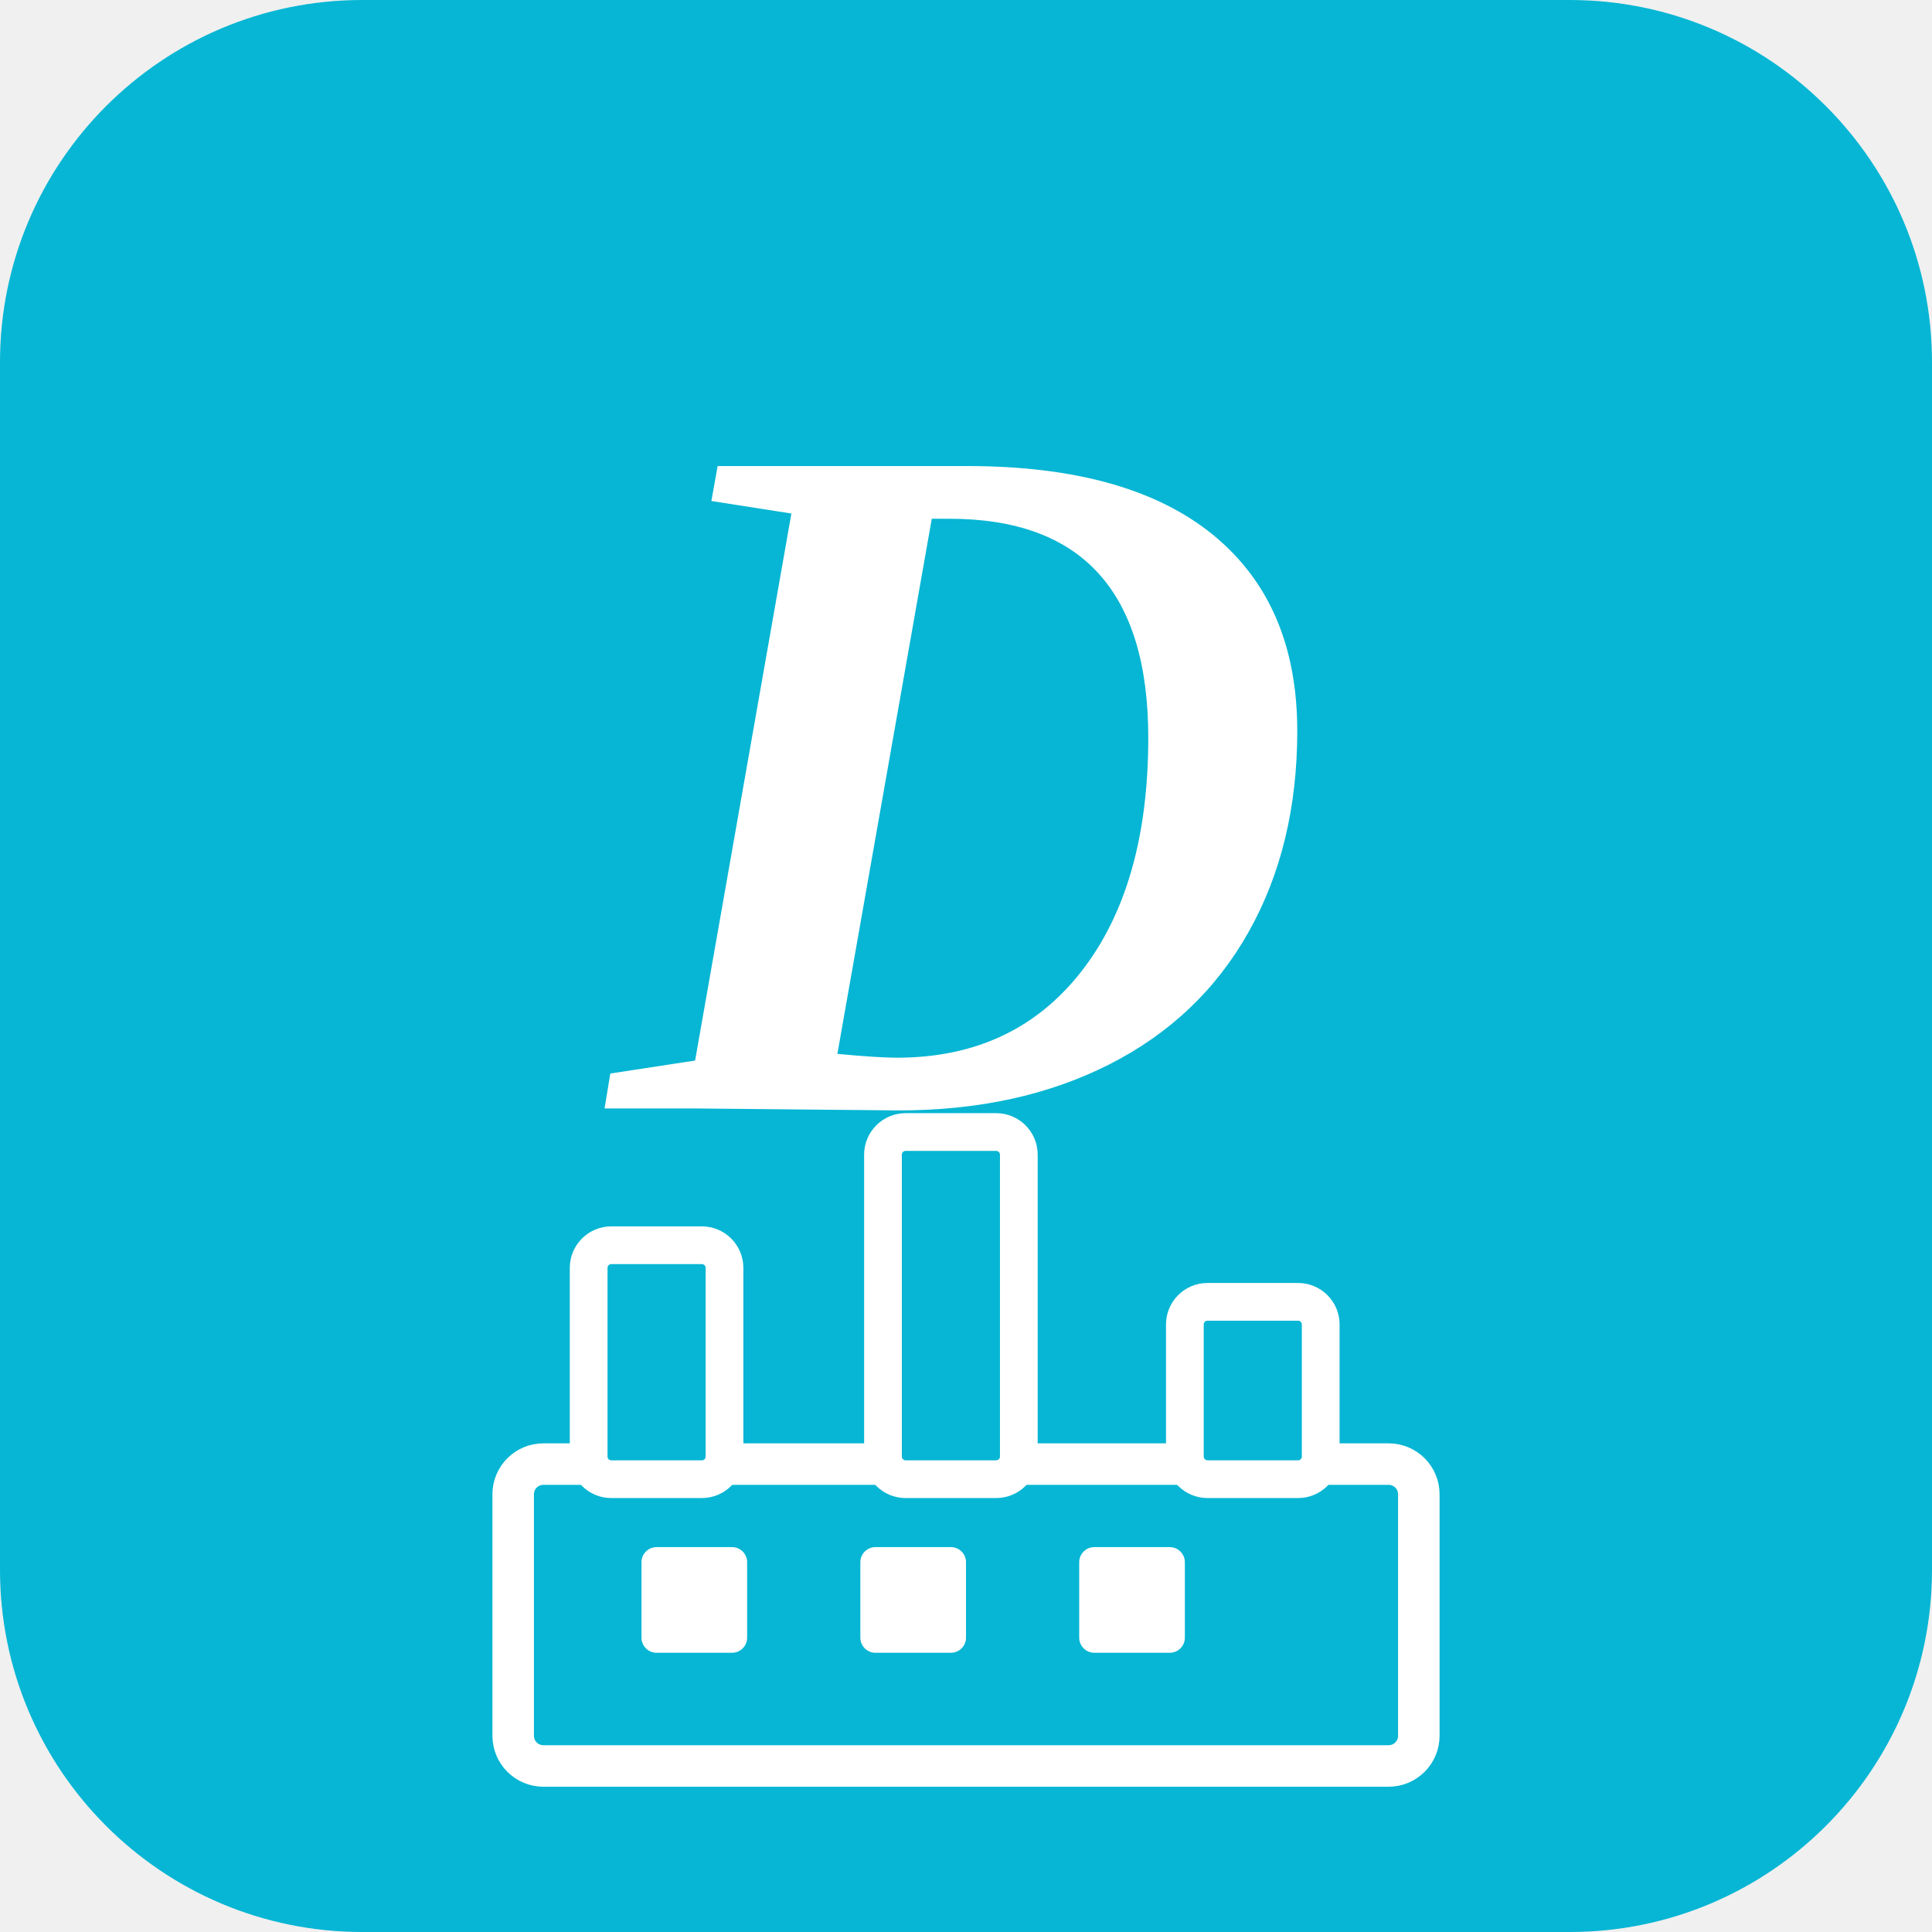
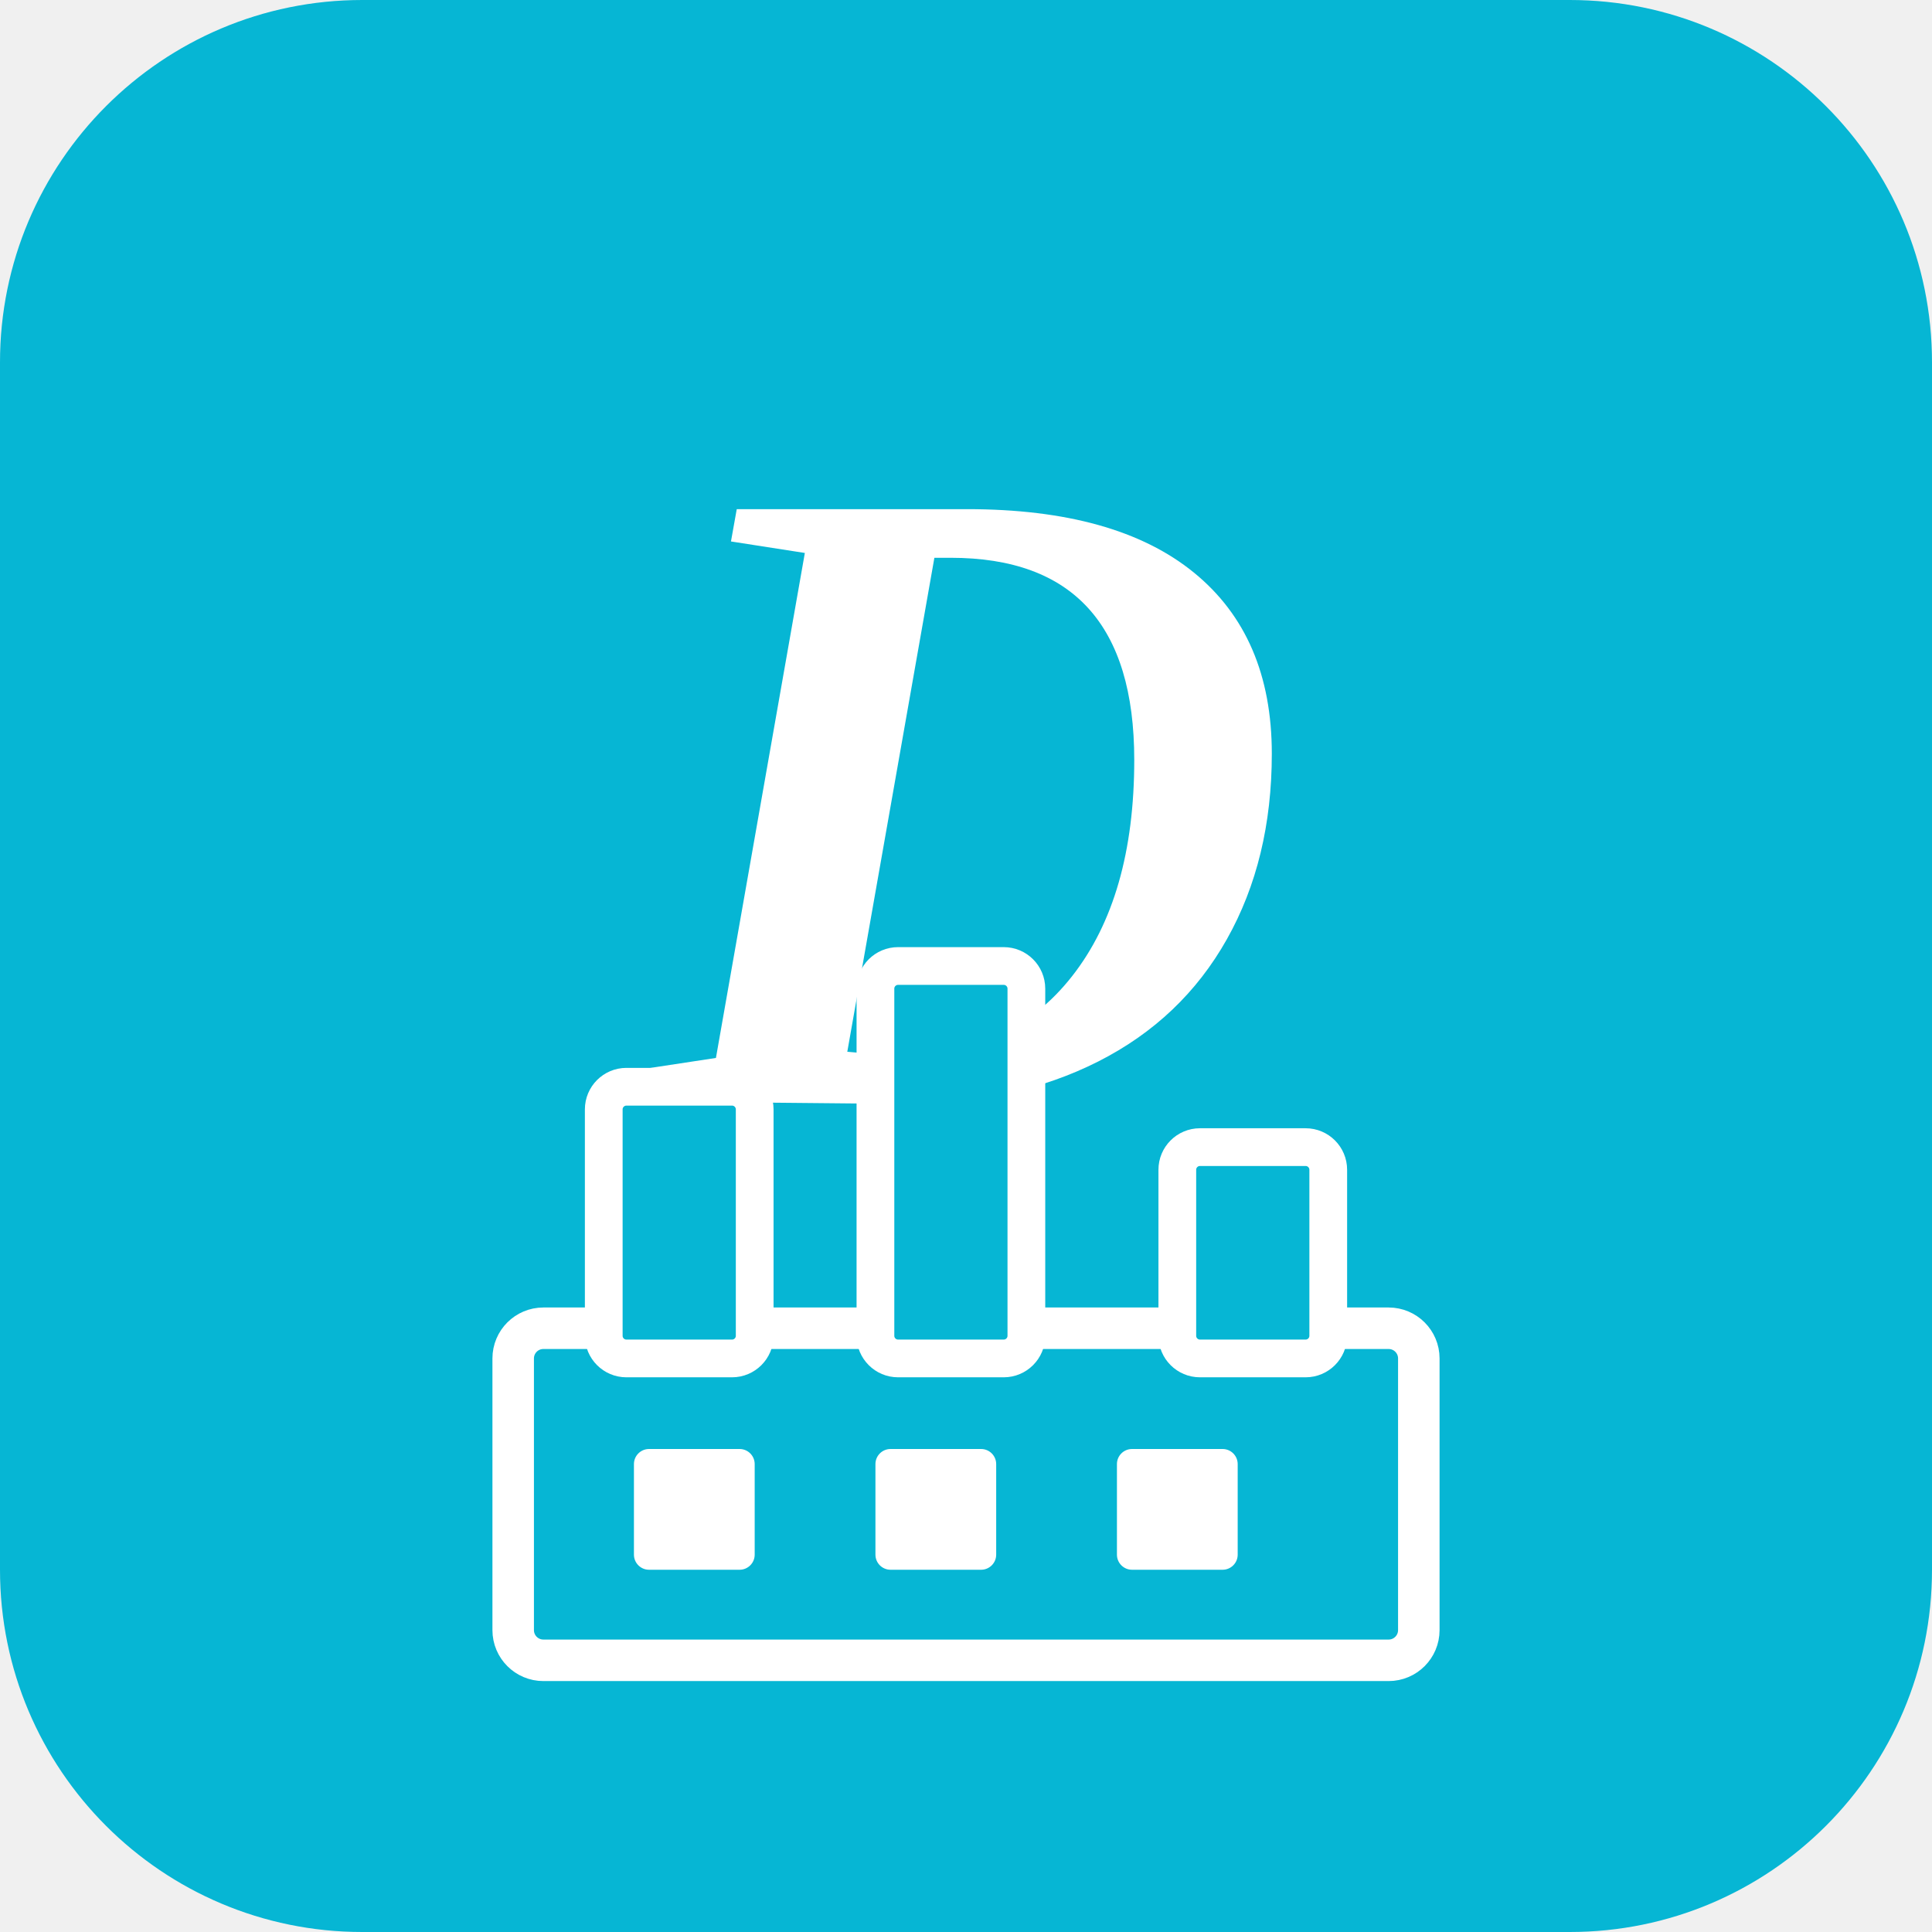
<svg xmlns="http://www.w3.org/2000/svg" viewBox="0 0 512 512">
  <rect width="512" height="512" rx="96" fill="#06b6d4" />
-   <text x="256" y="220" font-family="Georgia,'Times New Roman',serif" font-size="260" font-weight="700" font-style="italic" fill="white" text-anchor="middle" dominant-baseline="middle">D</text>
-   <g transform="translate(256,460)" fill="none" stroke="white" stroke-linecap="round" stroke-linejoin="round" stroke-width="12">
-     <rect x="-120" y="-72" width="240" height="80" rx="8" fill="#06b6d4" stroke="white" stroke-width="11" />
-     <rect x="-100" y="-130" width="36" height="62" rx="6" fill="#06b6d4" stroke="white" stroke-width="10" />
-     <rect x="-22" y="-160" width="36" height="92" rx="6" fill="#06b6d4" stroke="white" stroke-width="10" />
-     <rect x="58" y="-115" width="36" height="47" rx="6" fill="#06b6d4" stroke="white" stroke-width="10" />
-     <rect x="-86" y="-50" width="28" height="28" rx="4" fill="white" stroke="none" />
-     <rect x="-28" y="-50" width="28" height="28" rx="4" fill="white" stroke="none" />
-     <rect x="30" y="-50" width="28" height="28" rx="4" fill="white" stroke="none" />
+   <text x="256" y="224" font-family="Georgia,'Times New Roman',serif" font-size="240" font-weight="700" font-style="italic" fill="white" text-anchor="middle" dominant-baseline="middle">D</text>
+   <g transform="translate(256,432)" fill="none" stroke="white" stroke-linecap="round" stroke-linejoin="round">
+     <rect x="-120" y="-80" width="240" height="88" rx="8" fill="#06b6d4" stroke="white" stroke-width="11" />
+     <rect x="-96" y="-144" width="40" height="72" rx="6" fill="#06b6d4" stroke="white" stroke-width="10" />
+     <rect x="-24" y="-176" width="40" height="104" rx="6" fill="#06b6d4" stroke="white" stroke-width="10" />
+     <rect x="56" y="-128" width="40" height="56" rx="6" fill="#06b6d4" stroke="white" stroke-width="10" />
+     <rect x="-88" y="-48" width="32" height="32" rx="4" fill="white" stroke="none" />
+     <rect x="-24" y="-48" width="32" height="32" rx="4" fill="white" stroke="none" />
+     <rect x="40" y="-48" width="32" height="32" rx="4" fill="white" stroke="none" />
  </g>
</svg>
